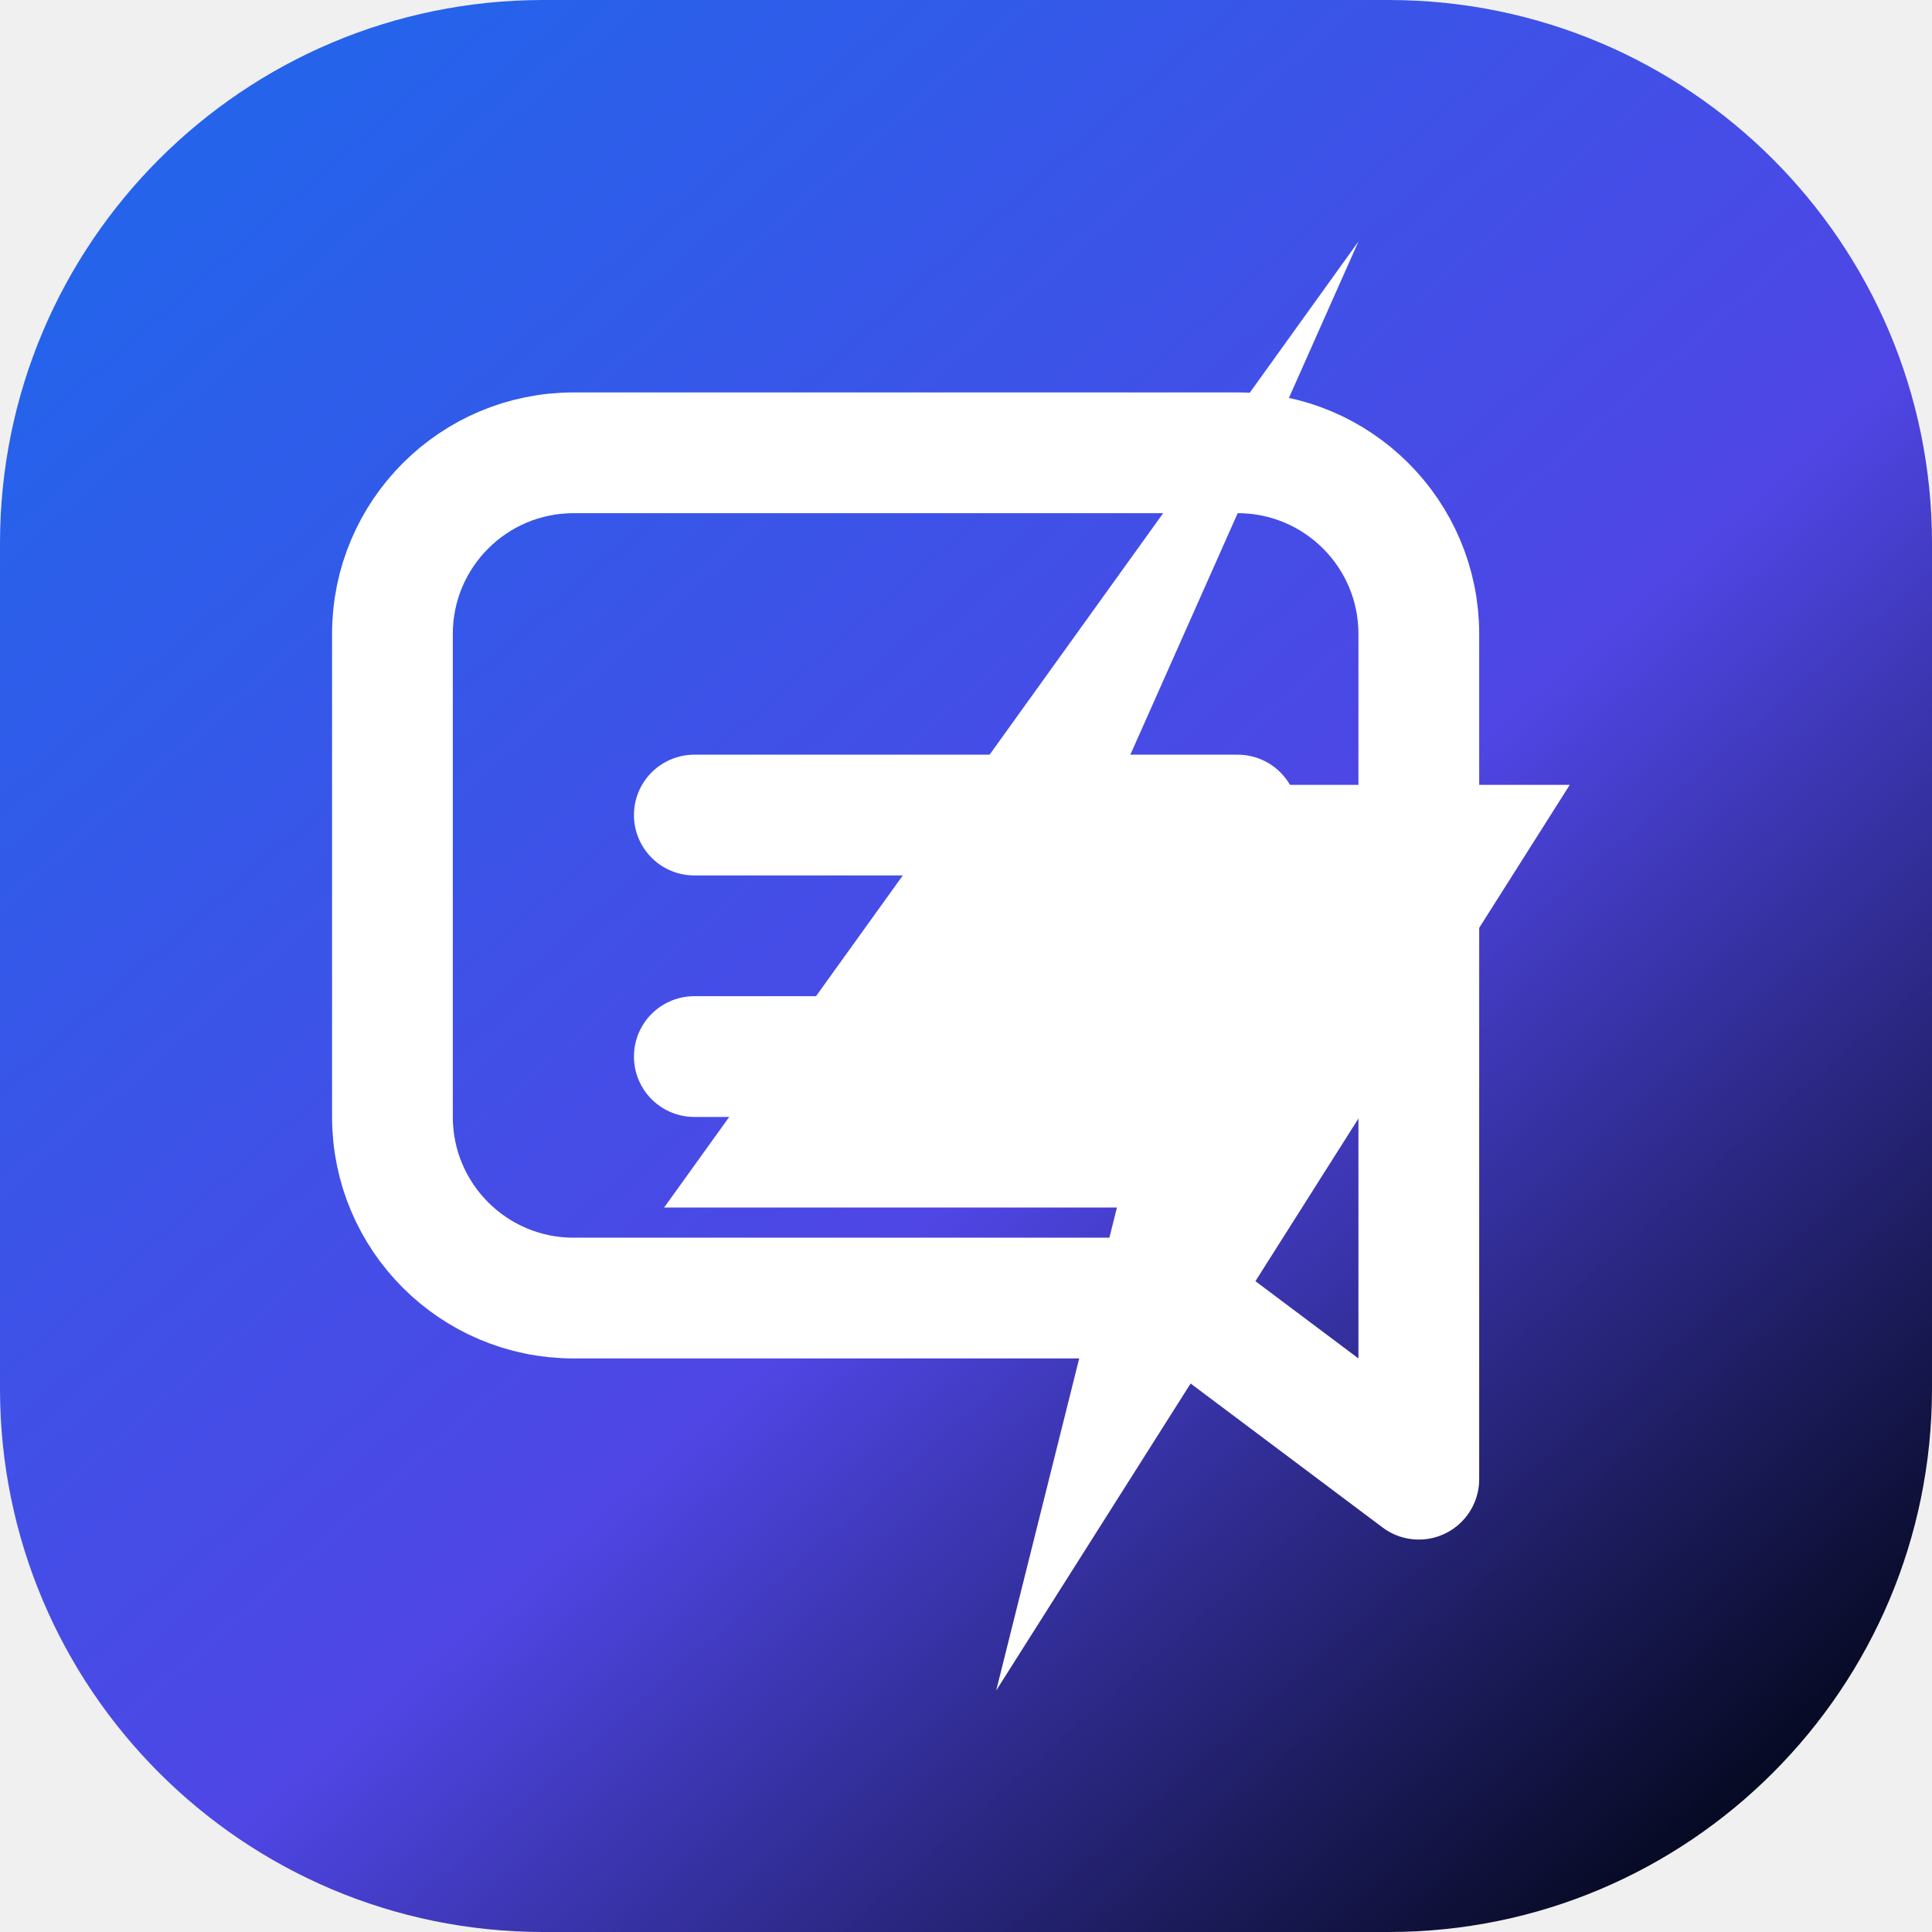
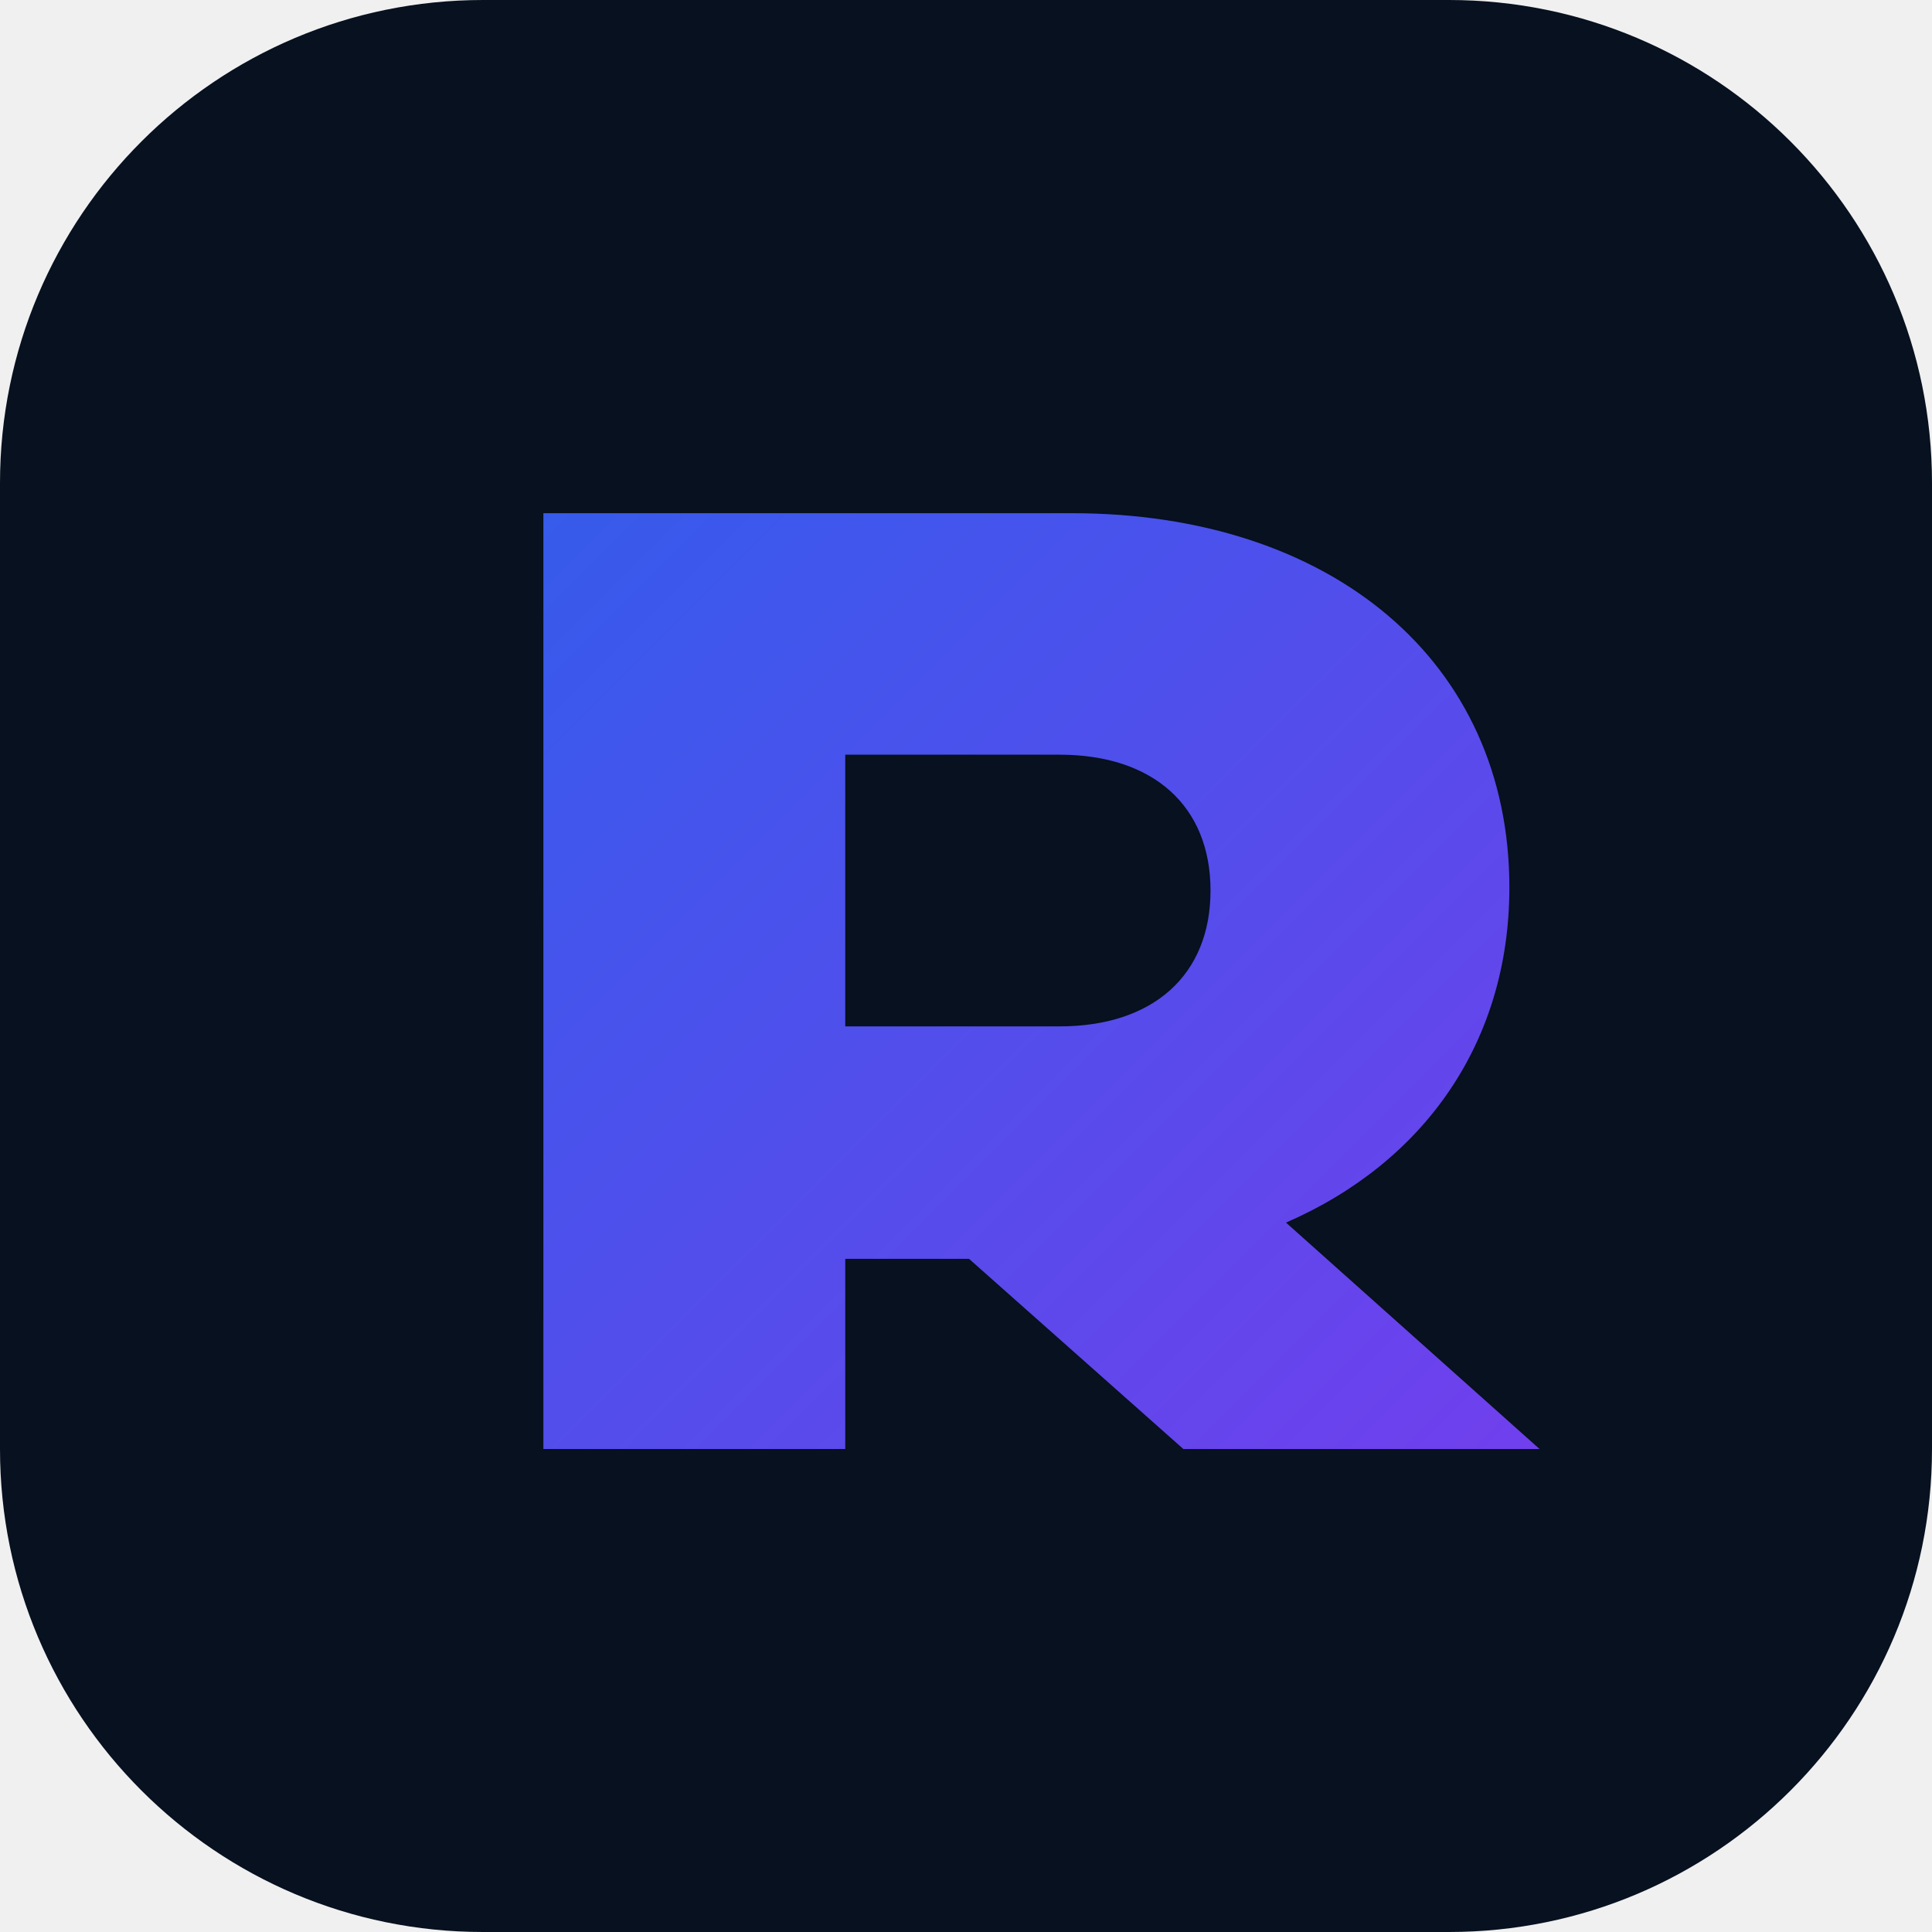
- <svg xmlns="http://www.w3.org/2000/svg" width="64" height="64" viewBox="0 0 64 64" fill="none">
-   <rect width="64" height="64" rx="18" fill="url(#g)" />
-   <path d="M19 15h22a6 6 0 0 1 6 6v28l-8-6H19a6 6 0 0 1-6-6V21a6 6 0 0 1 6-6Z" stroke="white" stroke-width="4" stroke-linejoin="round" />
-   <path d="M23 27h18M23 35h13" stroke="white" stroke-width="4" stroke-linecap="round" />
-   <path d="M45 8 22 40h15l-4 16 19-30H37l8-18Z" fill="white" />
+ <svg xmlns="http://www.w3.org/2000/svg" viewBox="0 0 64 64" role="img" aria-label="Rivox">
  <defs>
-     <linearGradient id="g" x1="8" y1="5" x2="58" y2="62" gradientUnits="userSpaceOnUse">
-       <stop stop-color="#2563eb" />
-       <stop offset="0.55" stop-color="#4f46e5" />
-       <stop offset="1" stop-color="#020617" />
+     <linearGradient id="g" x1="8" y1="8" x2="56" y2="56" gradientUnits="userSpaceOnUse">
+       <stop stop-color="#2563EB" />
+       <stop offset="1" stop-color="#7C3AED" />
    </linearGradient>
  </defs>
+   <rect width="64" height="64" rx="16" fill="#07111F" />
+   <path d="M18 17h17.5c8.6 0 14.5 4.9 14.5 12.4 0 5.1-2.8 9.1-7.4 11.1L51 48H39.2l-7.1-6.3H28V48H18V17Zm10 8v9h7.1c3.1 0 5-1.7 5-4.5 0-2.8-1.9-4.5-5-4.5H28Z" fill="url(#g)" />
</svg>
